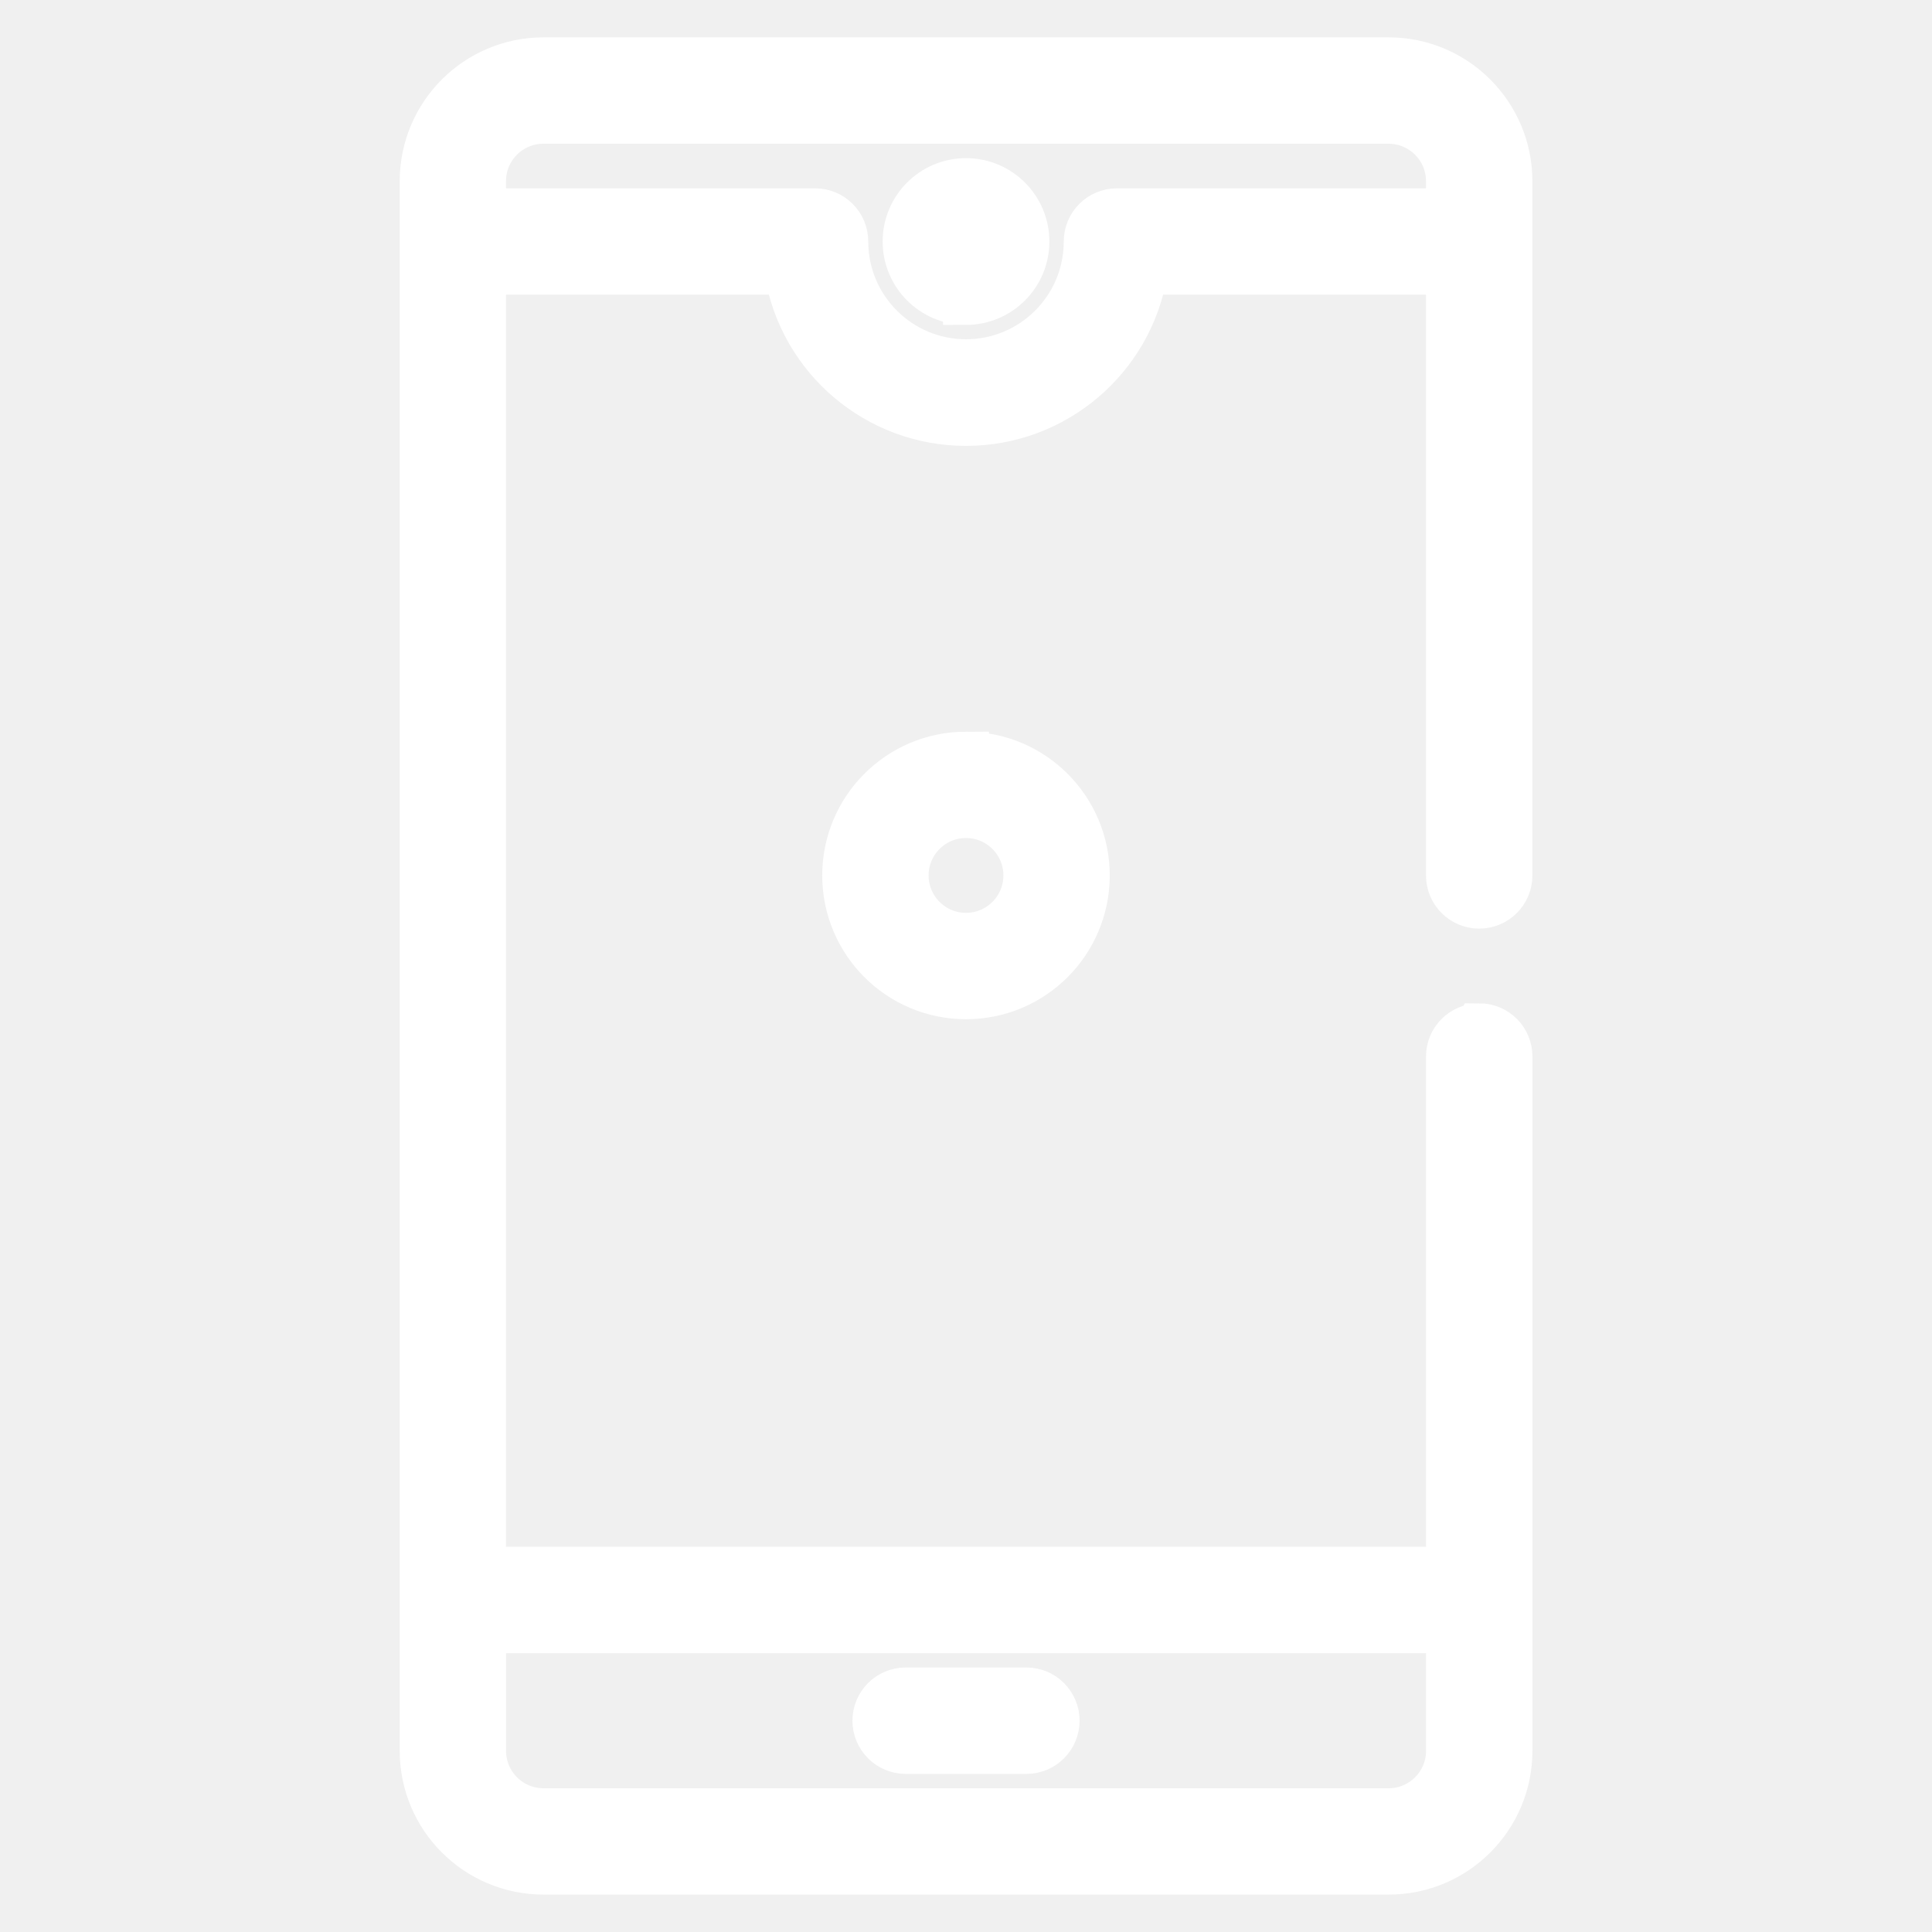
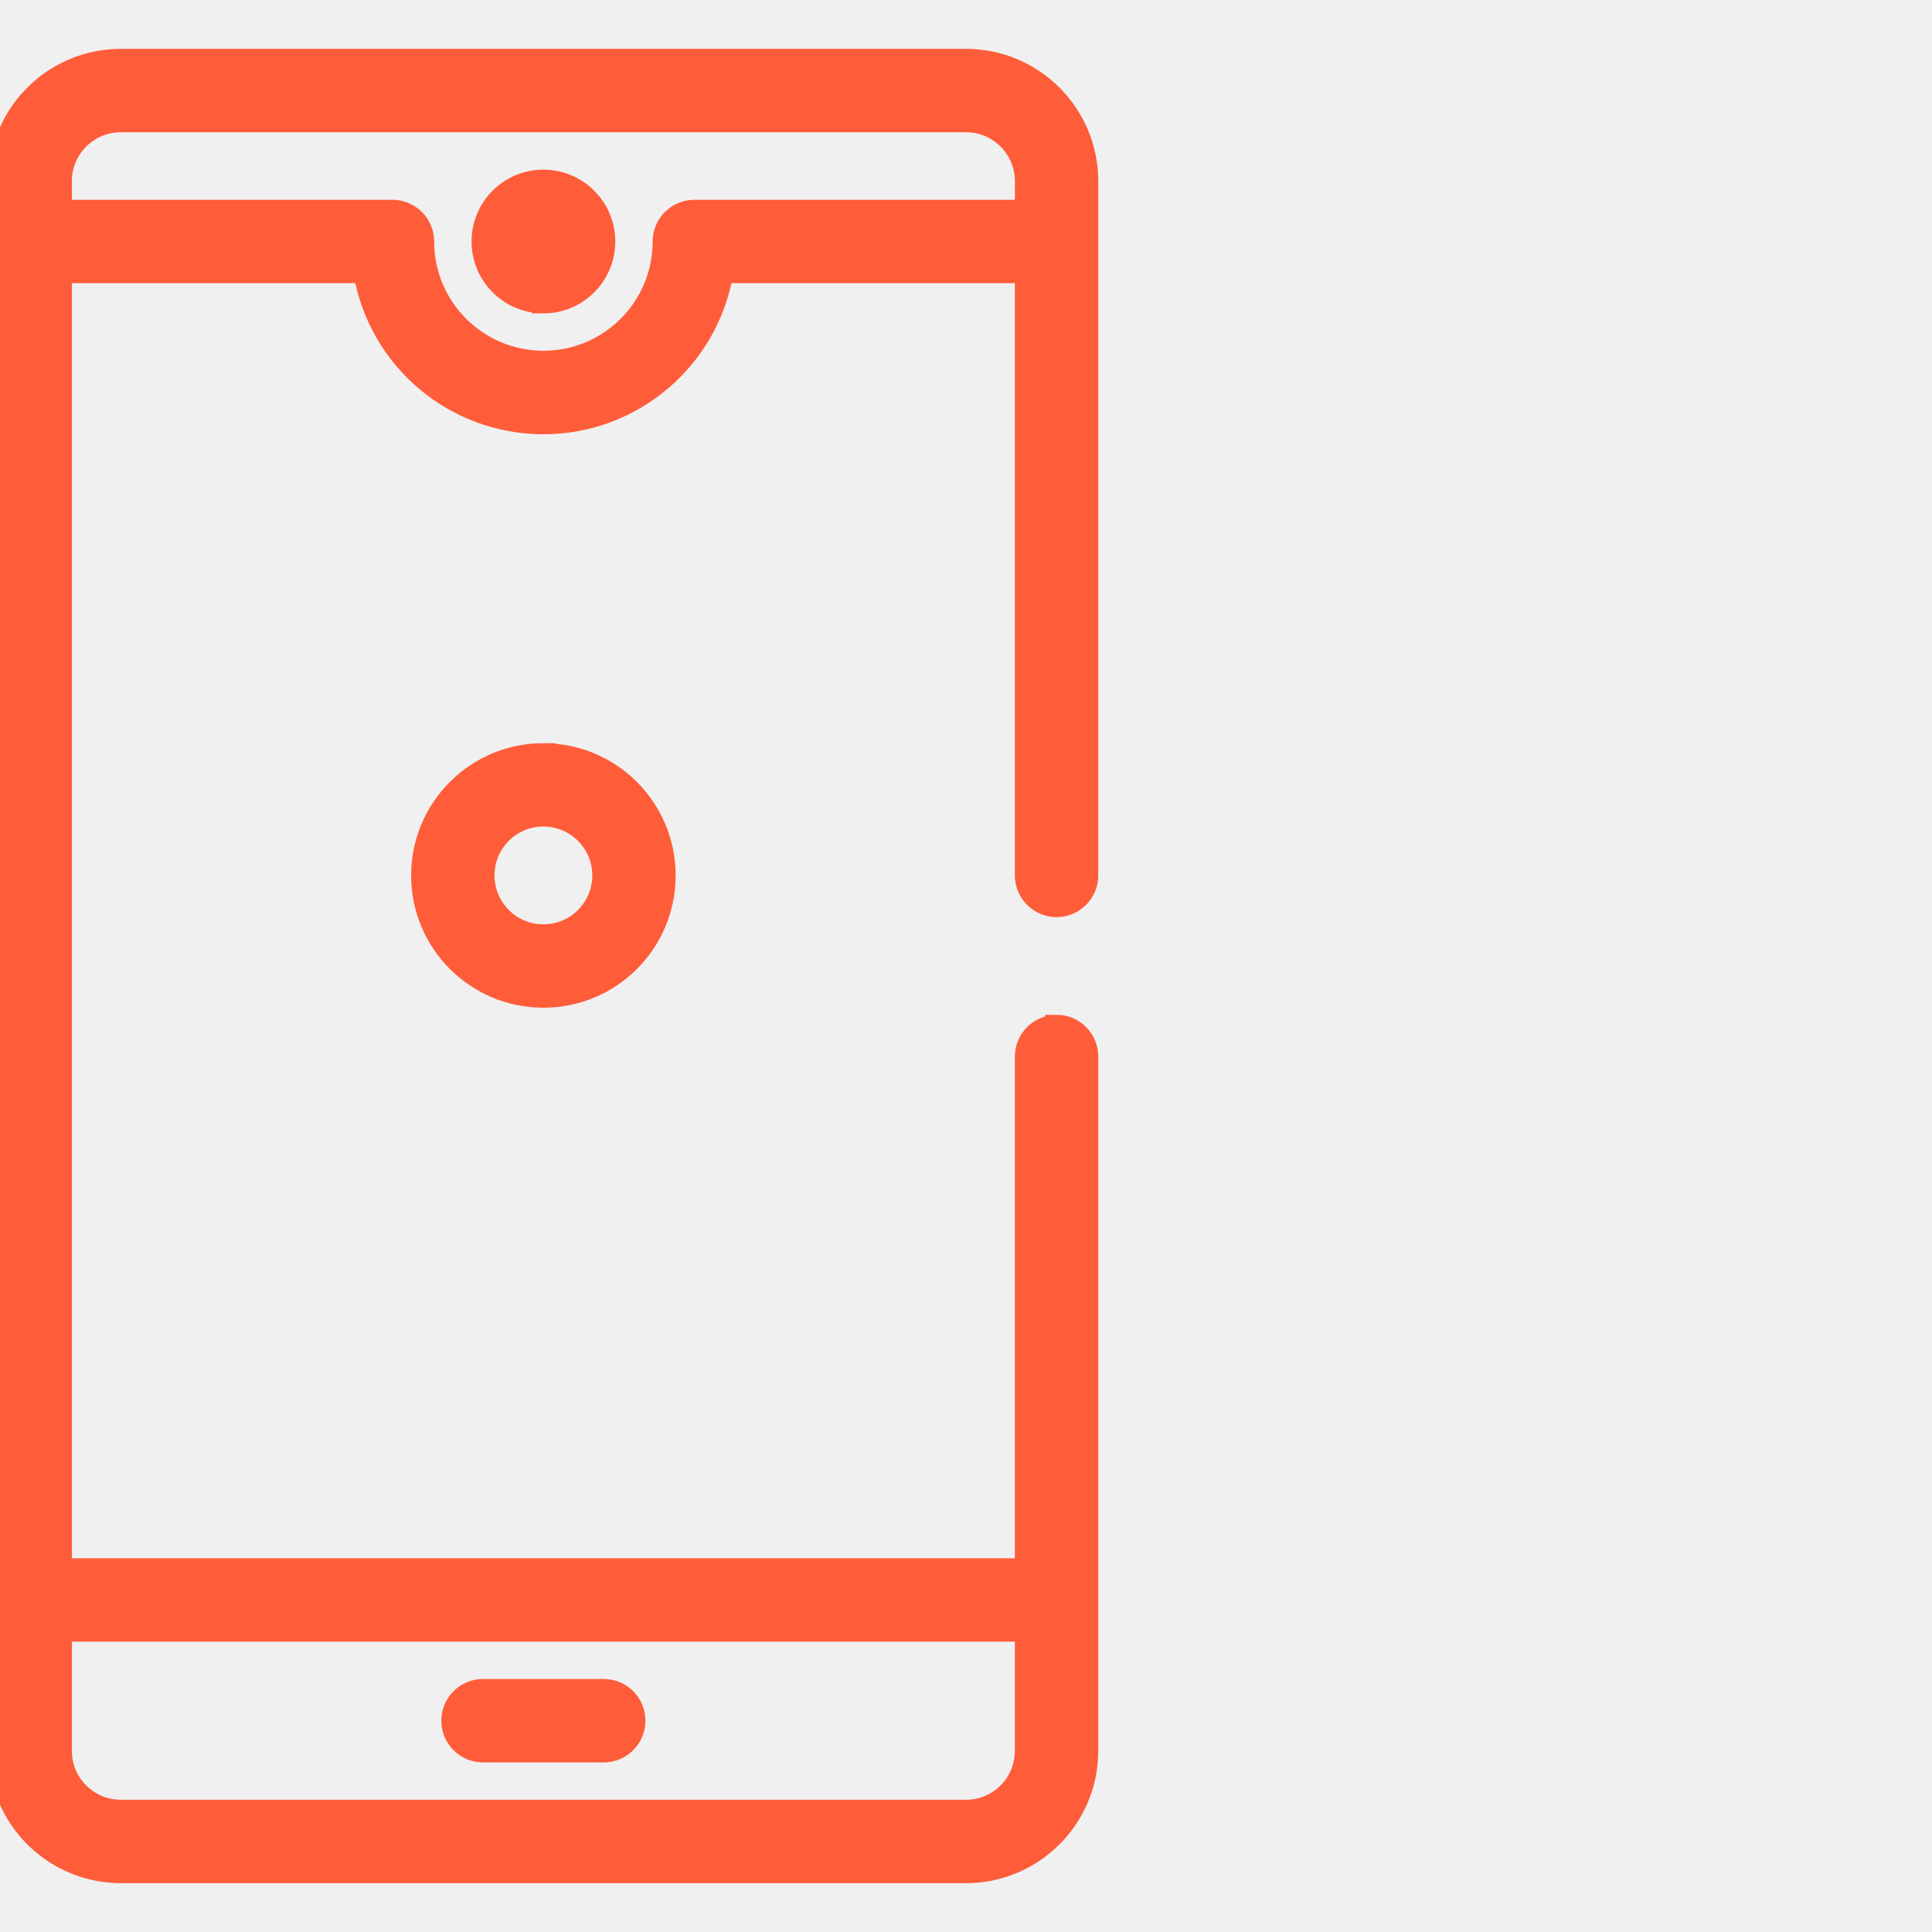
<svg xmlns="http://www.w3.org/2000/svg" width="42" height="42" fill="none">
-   <path d="M32.156 22.313a.656.656 0 00-.656.656v11.156h-21V5.906h6.617a3.937 3.937 0 007.766 0H31.5v13.125a.656.656 0 101.313 0V3.938a2.627 2.627 0 00-2.626-2.626H11.813a2.628 2.628 0 00-2.624 2.625v34.126a2.628 2.628 0 002.624 2.624h18.376a2.627 2.627 0 002.625-2.624V22.968a.656.656 0 00-.657-.657zM11.813 2.625h18.374A1.314 1.314 0 0131.5 3.938v.656h-7.219a.656.656 0 00-.656.656 2.625 2.625 0 01-5.25 0 .656.656 0 00-.656-.656H10.5v-.657a1.313 1.313 0 011.313-1.312zm18.374 36.75H11.813a1.314 1.314 0 01-1.312-1.313v-2.624h21v2.624a1.314 1.314 0 01-1.313 1.313z" fill="#fff" stroke="#fff" />
-   <path d="M21 6.563a1.312 1.312 0 100-2.625 1.312 1.312 0 000 2.624zm1.313 30.187h-2.625a.656.656 0 100 1.313h2.625a.656.656 0 100-1.313zM21 16.406a2.625 2.625 0 100 5.251 2.625 2.625 0 000-5.25zm0 3.938a1.313 1.313 0 110-2.626 1.313 1.313 0 010 2.626z" fill="#fff" stroke="#fff" />
+   <g clip-path="url(#clip0_1950_323348)" fill="#FF5C39" stroke="#FF5C39" stroke-width=".5">
+     <path d="M22.969 22.313a.656.656 0 00-.657.656v11.156h-21V5.906H7.93a3.937 3.937 0 007.765 0h6.617v13.125a.656.656 0 101.313 0V3.938A2.627 2.627 0 0021 1.312H2.625A2.628 2.628 0 000 3.938v34.126a2.628 2.628 0 002.625 2.624H21a2.627 2.627 0 002.625-2.624V22.968a.656.656 0 00-.656-.657zM2.625 2.625H21a1.314 1.314 0 011.313 1.313v.656h-7.22a.656.656 0 00-.655.656 2.625 2.625 0 01-5.25 0 .656.656 0 00-.657-.656H1.312v-.657a1.314 1.314 0 011.313-1.312zM21 39.375H2.625a1.313 1.313 0 01-1.313-1.313v-2.624h21v2.624A1.314 1.314 0 0121 39.376z" />
+     <path d="M11.813 6.563a1.312 1.312 0 100-2.625 1.312 1.312 0 000 2.624zm1.312 30.187H10.5a.656.656 0 100 1.313h2.625a.656.656 0 100-1.313zm-1.312-20.344a2.625 2.625 0 100 5.251 2.625 2.625 0 000-5.25zm0 3.938a1.313 1.313 0 110-2.626 1.313 1.313 0 010 2.626z" />
+   </g>
+   <defs>
+     <clipPath id="clip0_1950_323348">
+       <path fill="#fff" d="M0 0h42v42H0z" />
+     </clipPath>
+   </defs>
</svg>
